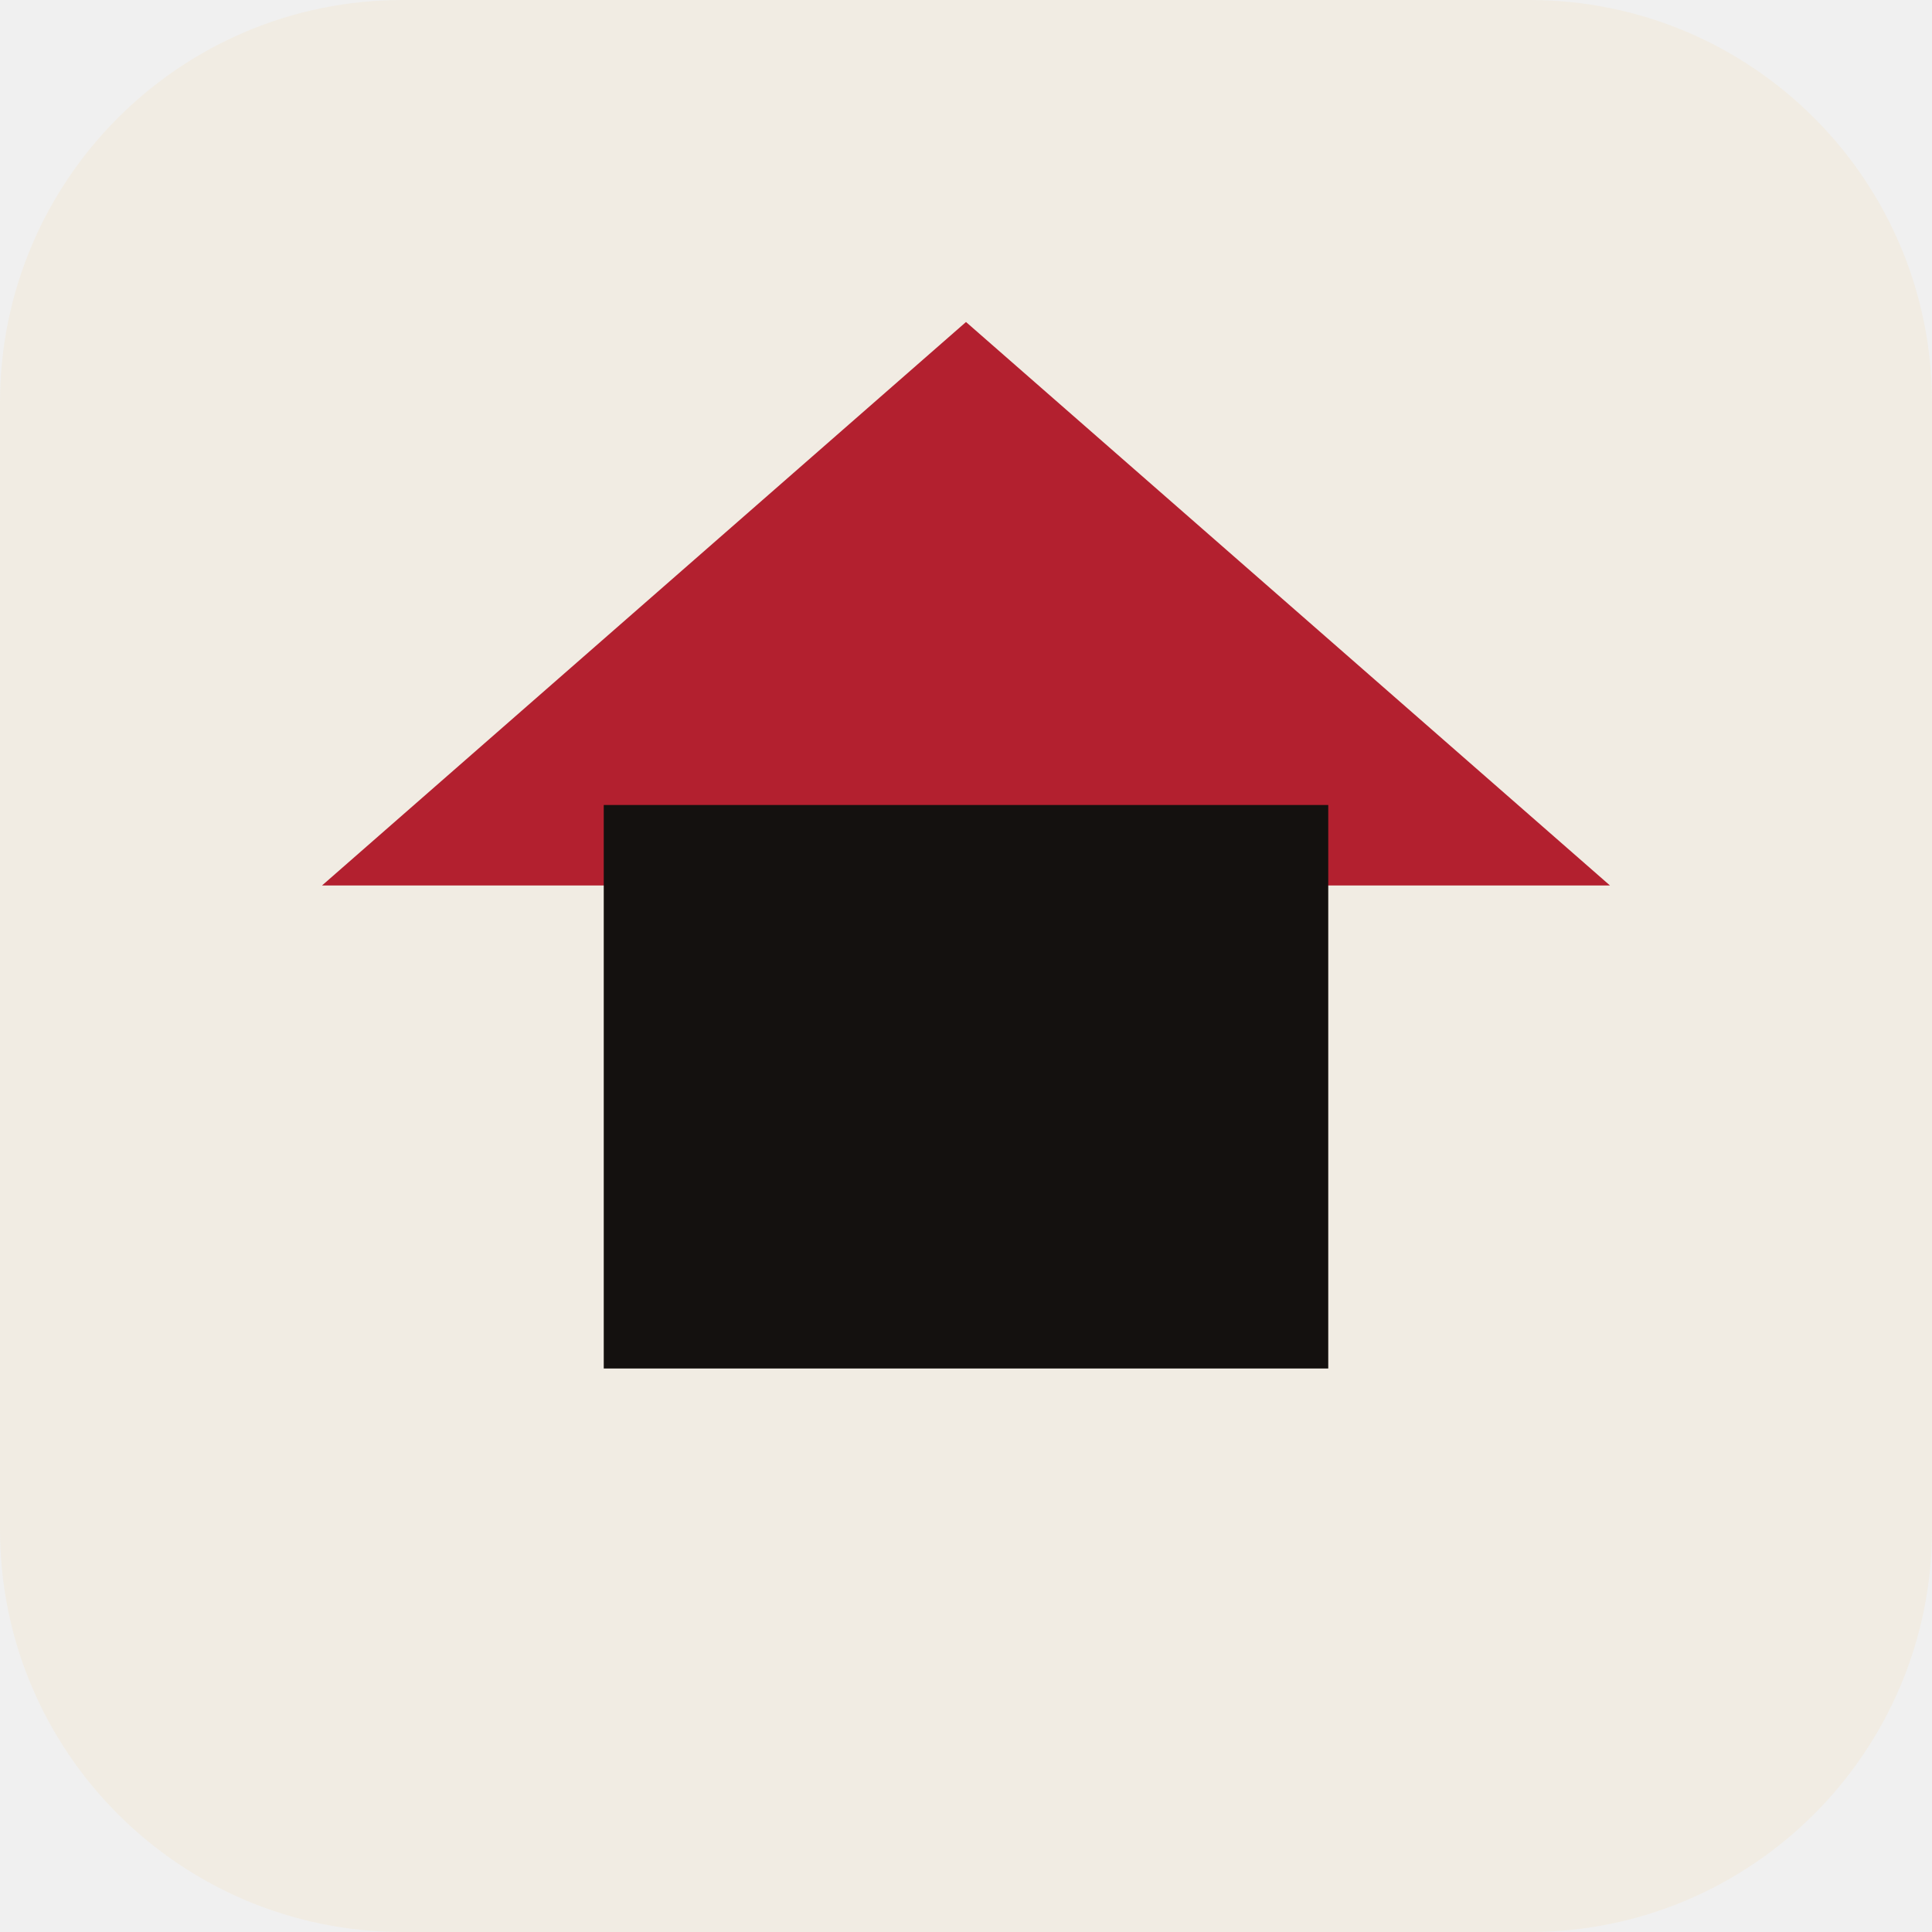
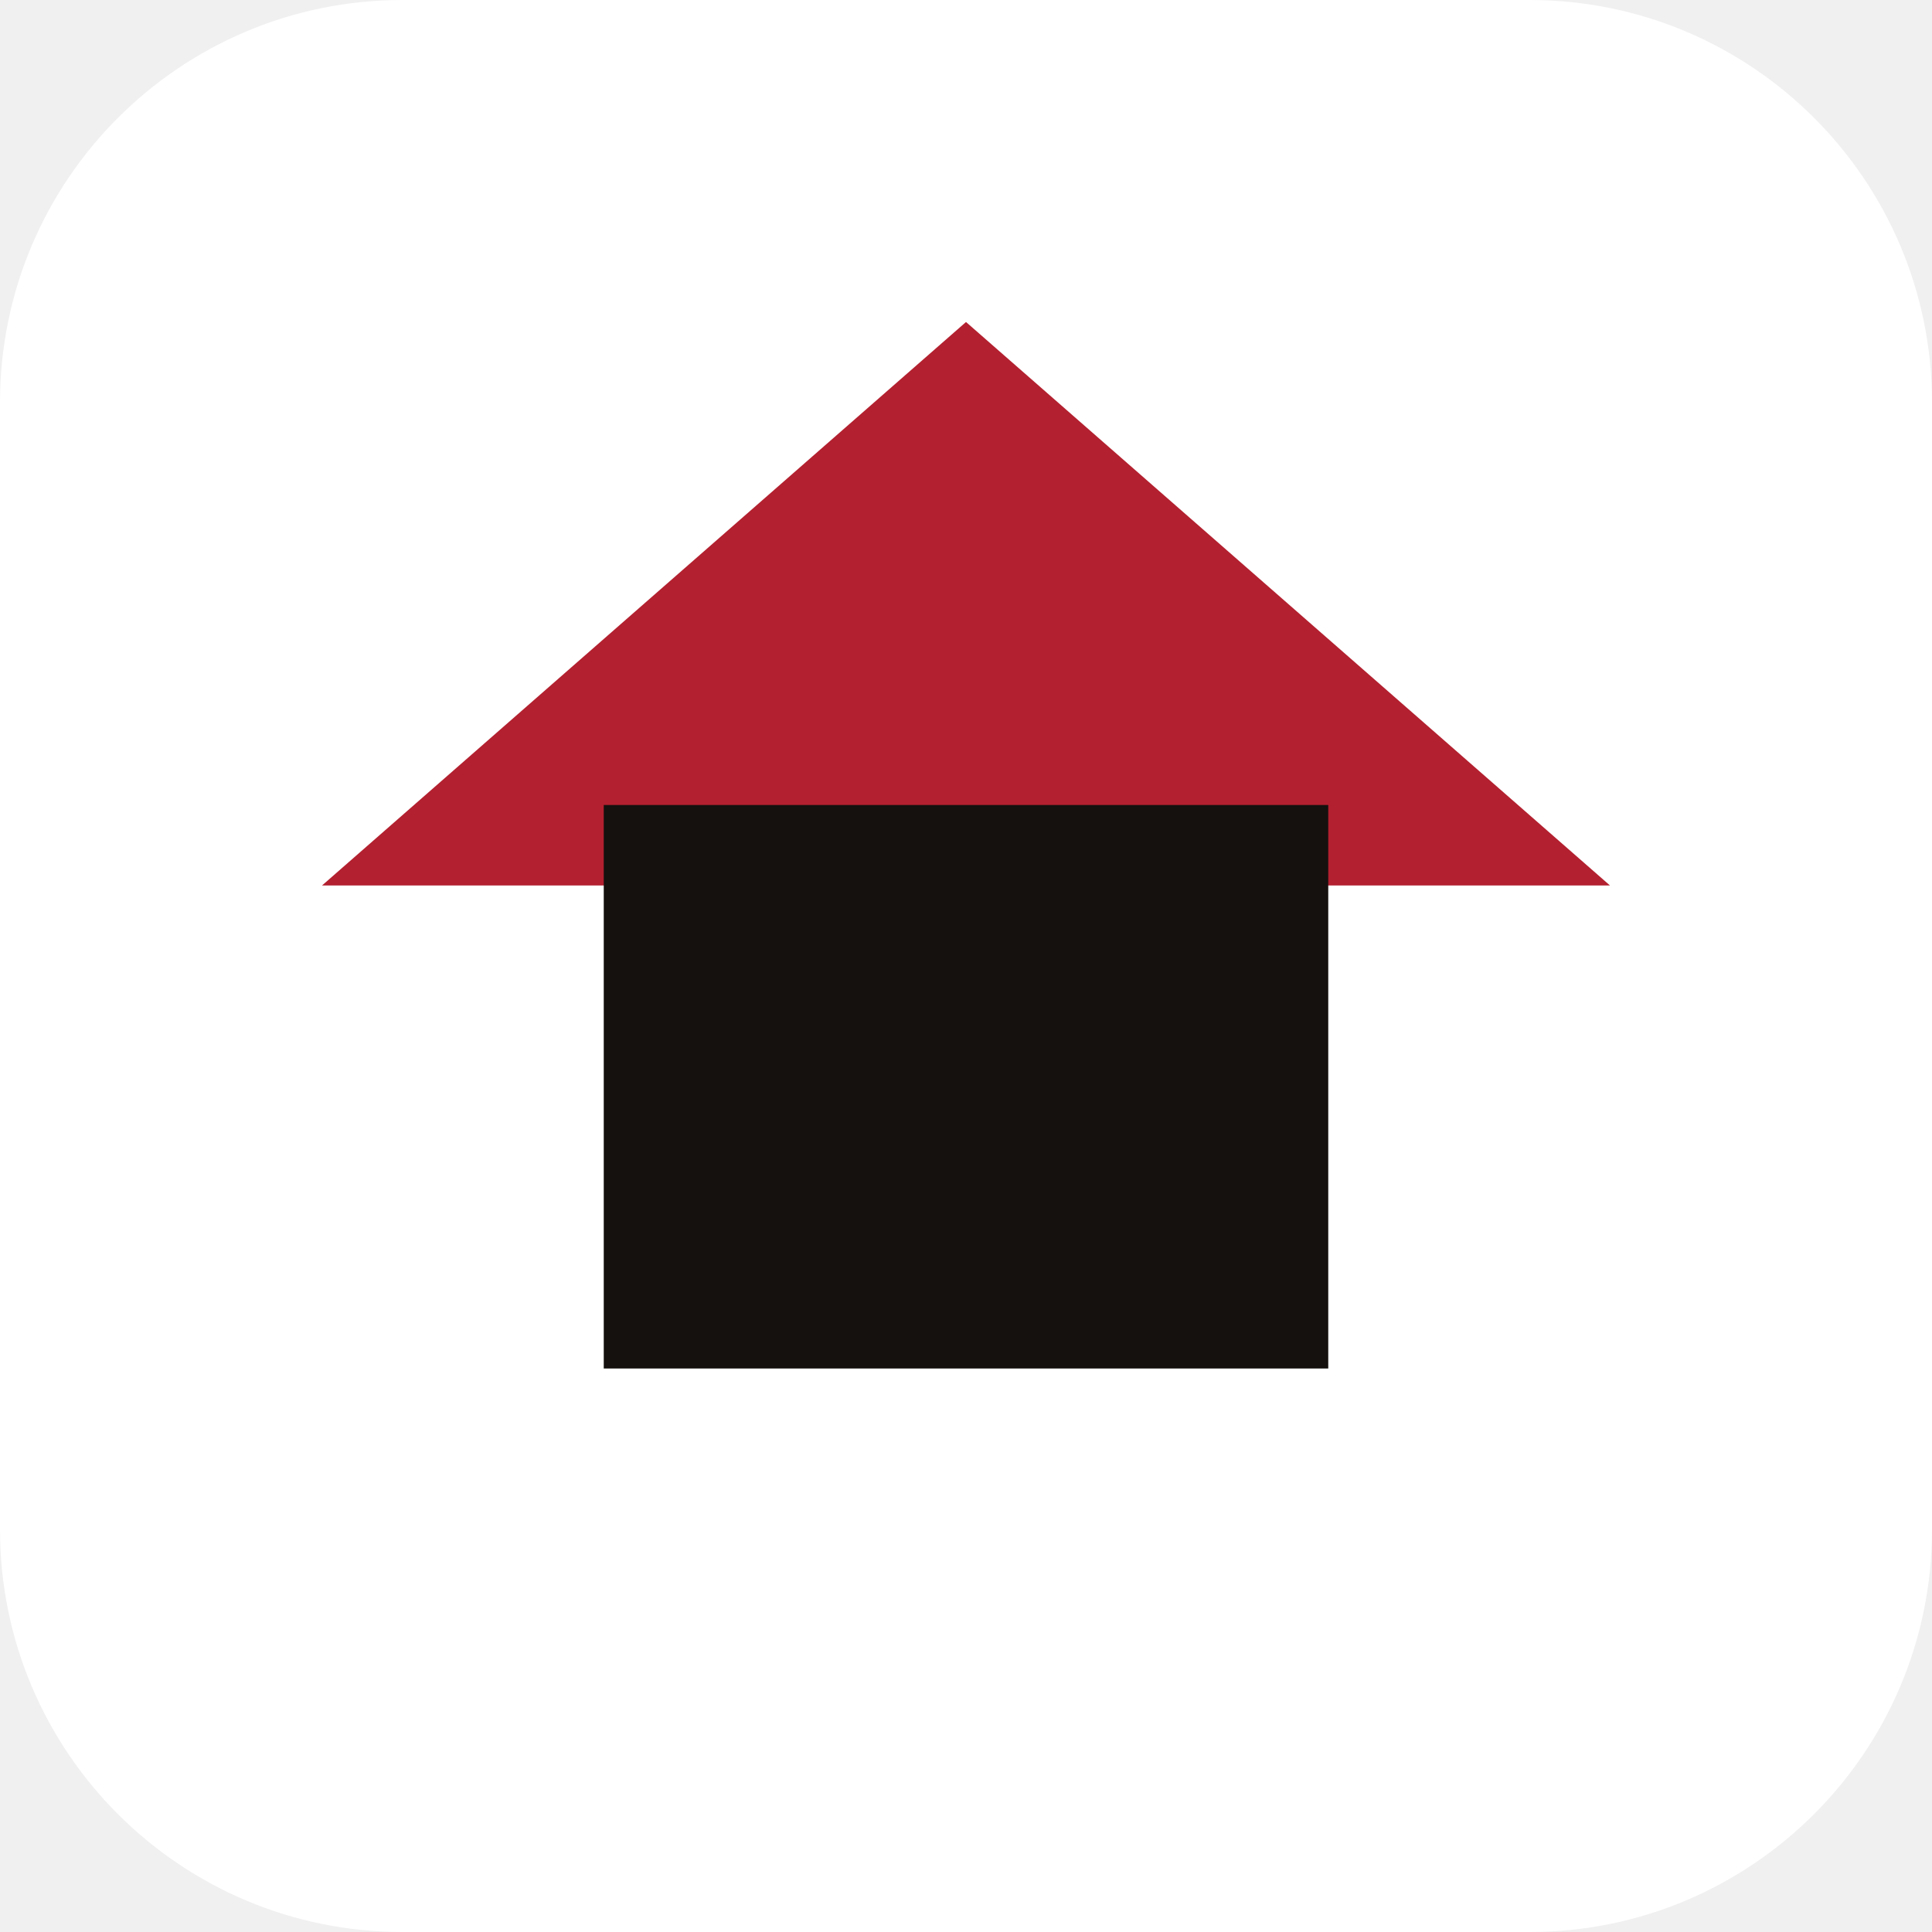
<svg xmlns="http://www.w3.org/2000/svg" width="48" height="48" viewBox="0 0 48 48">
-   <rect width="48" height="48" rx="10" fill="#f1ece3" />
+   <rect width="48" height="48" rx="10" fill="#ffffff" />
  <path d="M24 8L40 22H8L24 8Z" fill="#b3202f" />
  <rect x="15" y="20" width="18" height="14" fill="#14110f" />
</svg>
